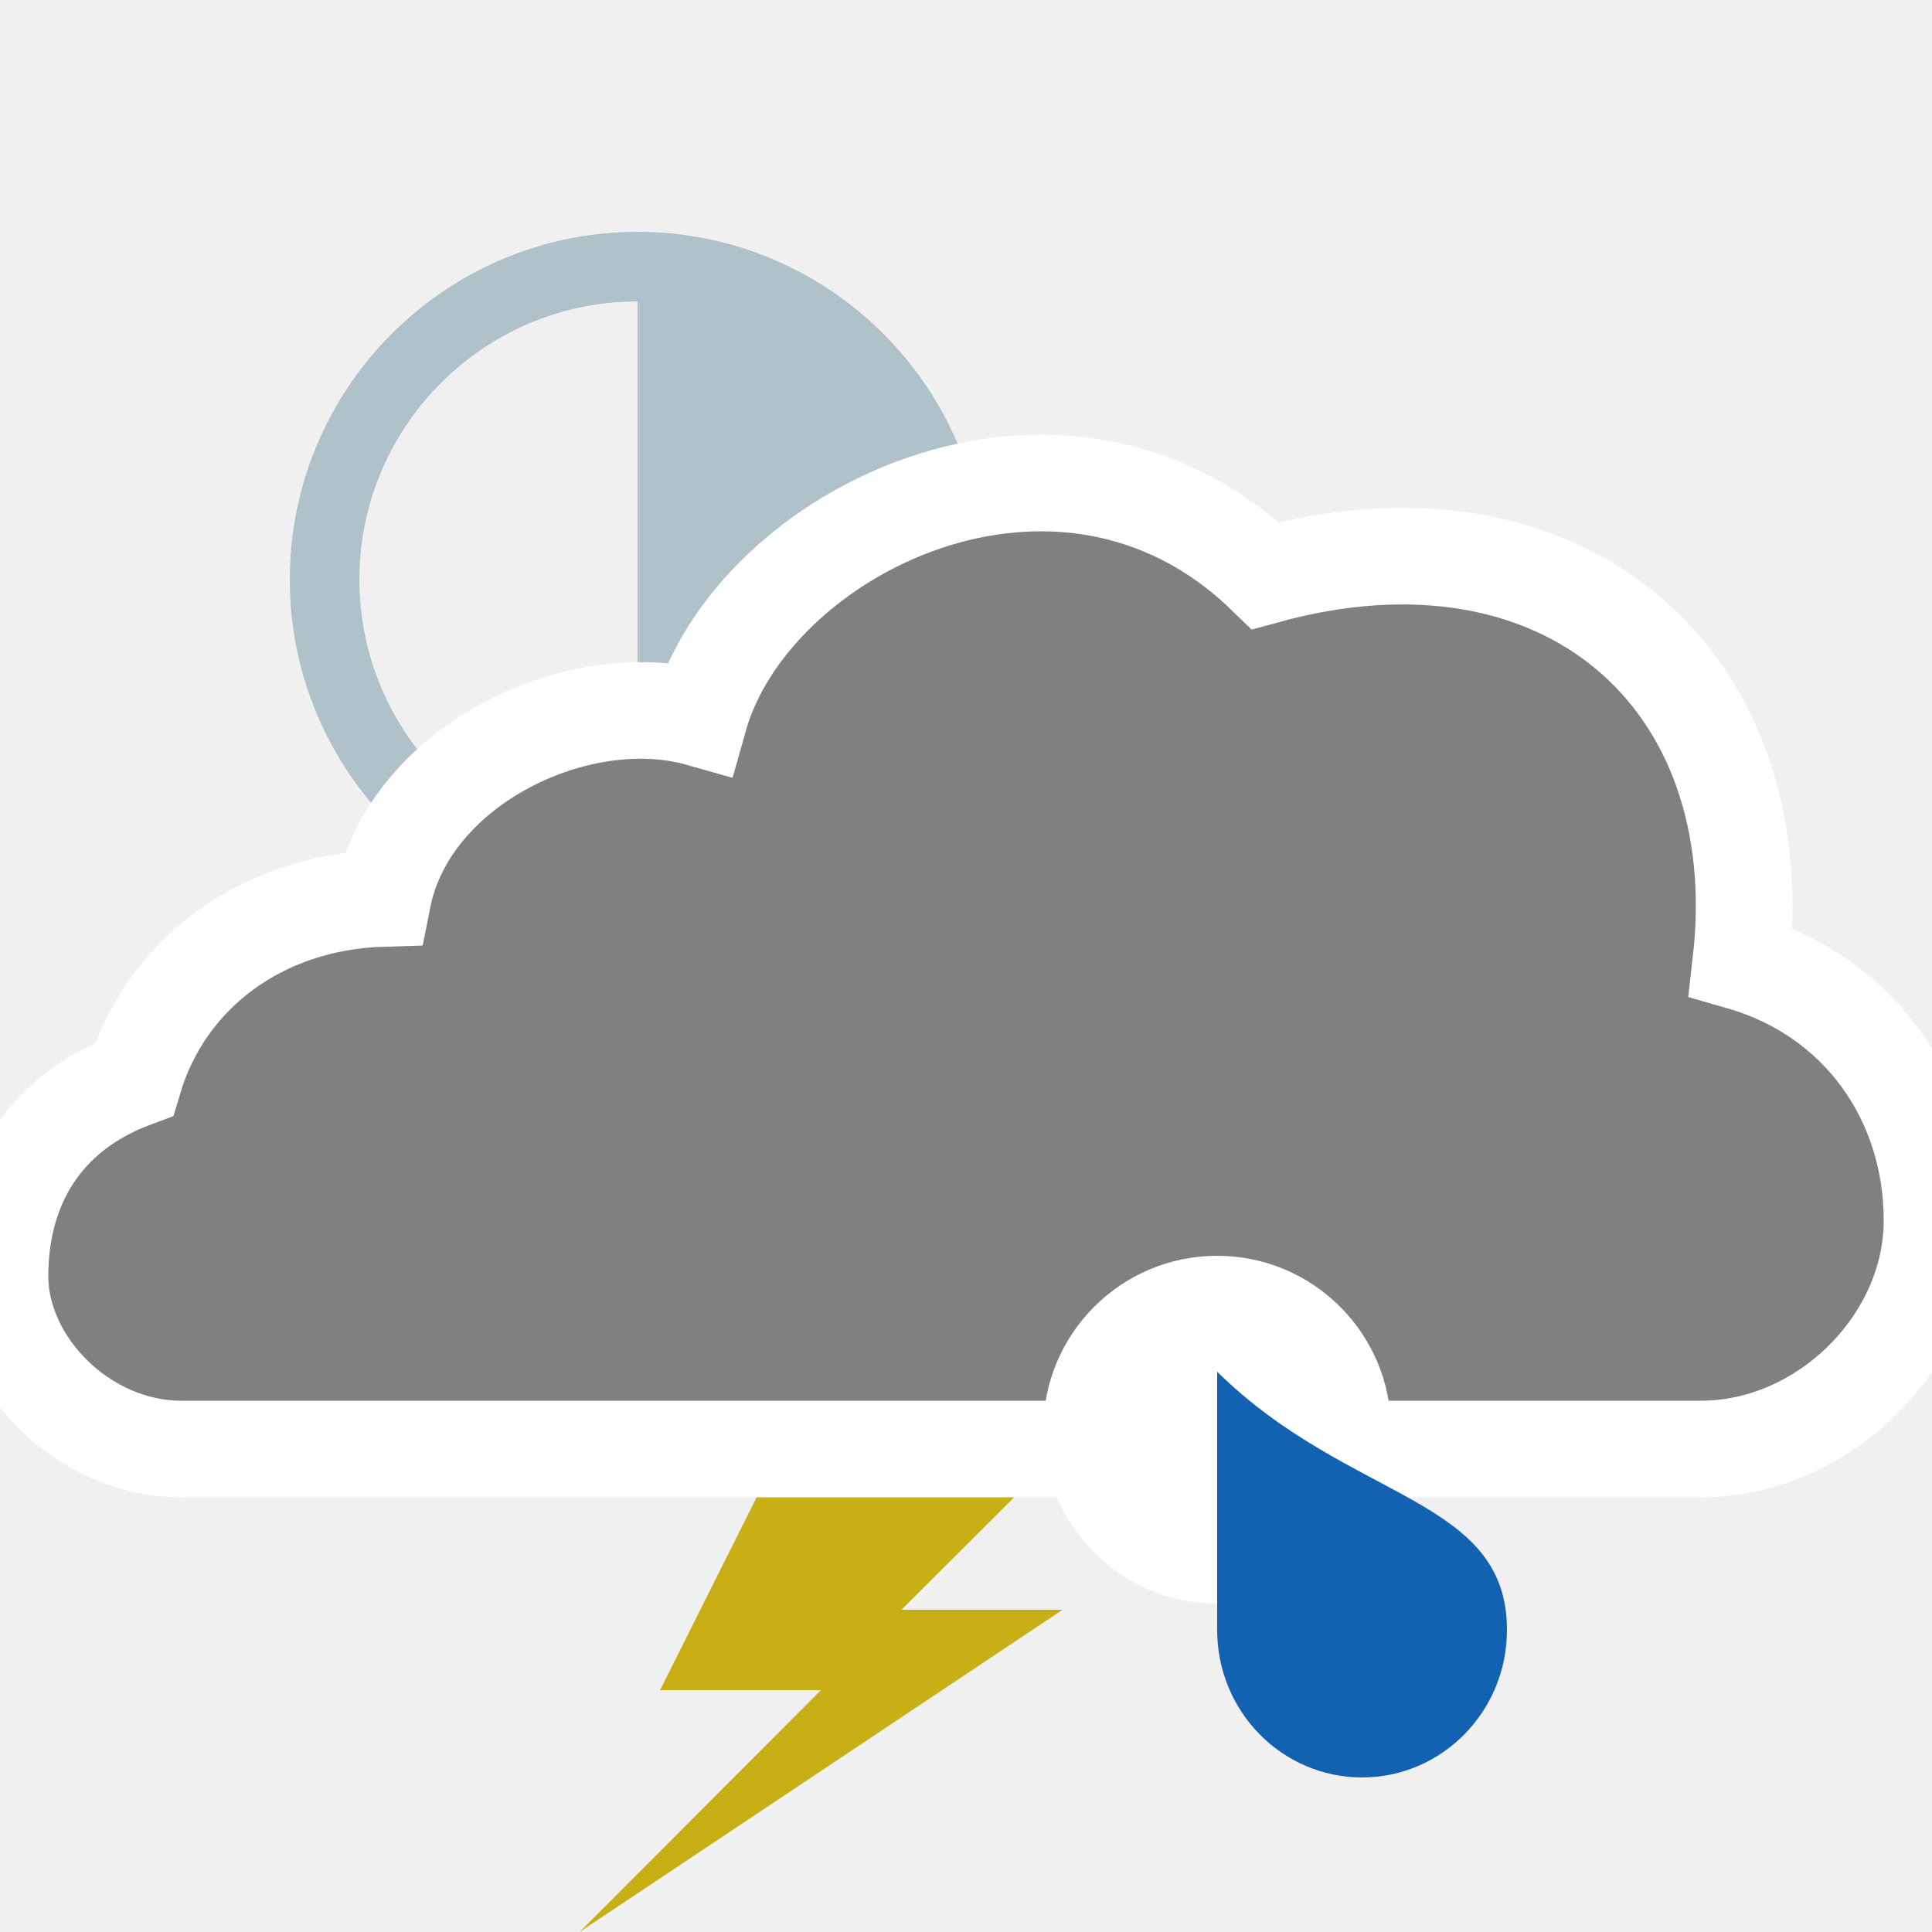
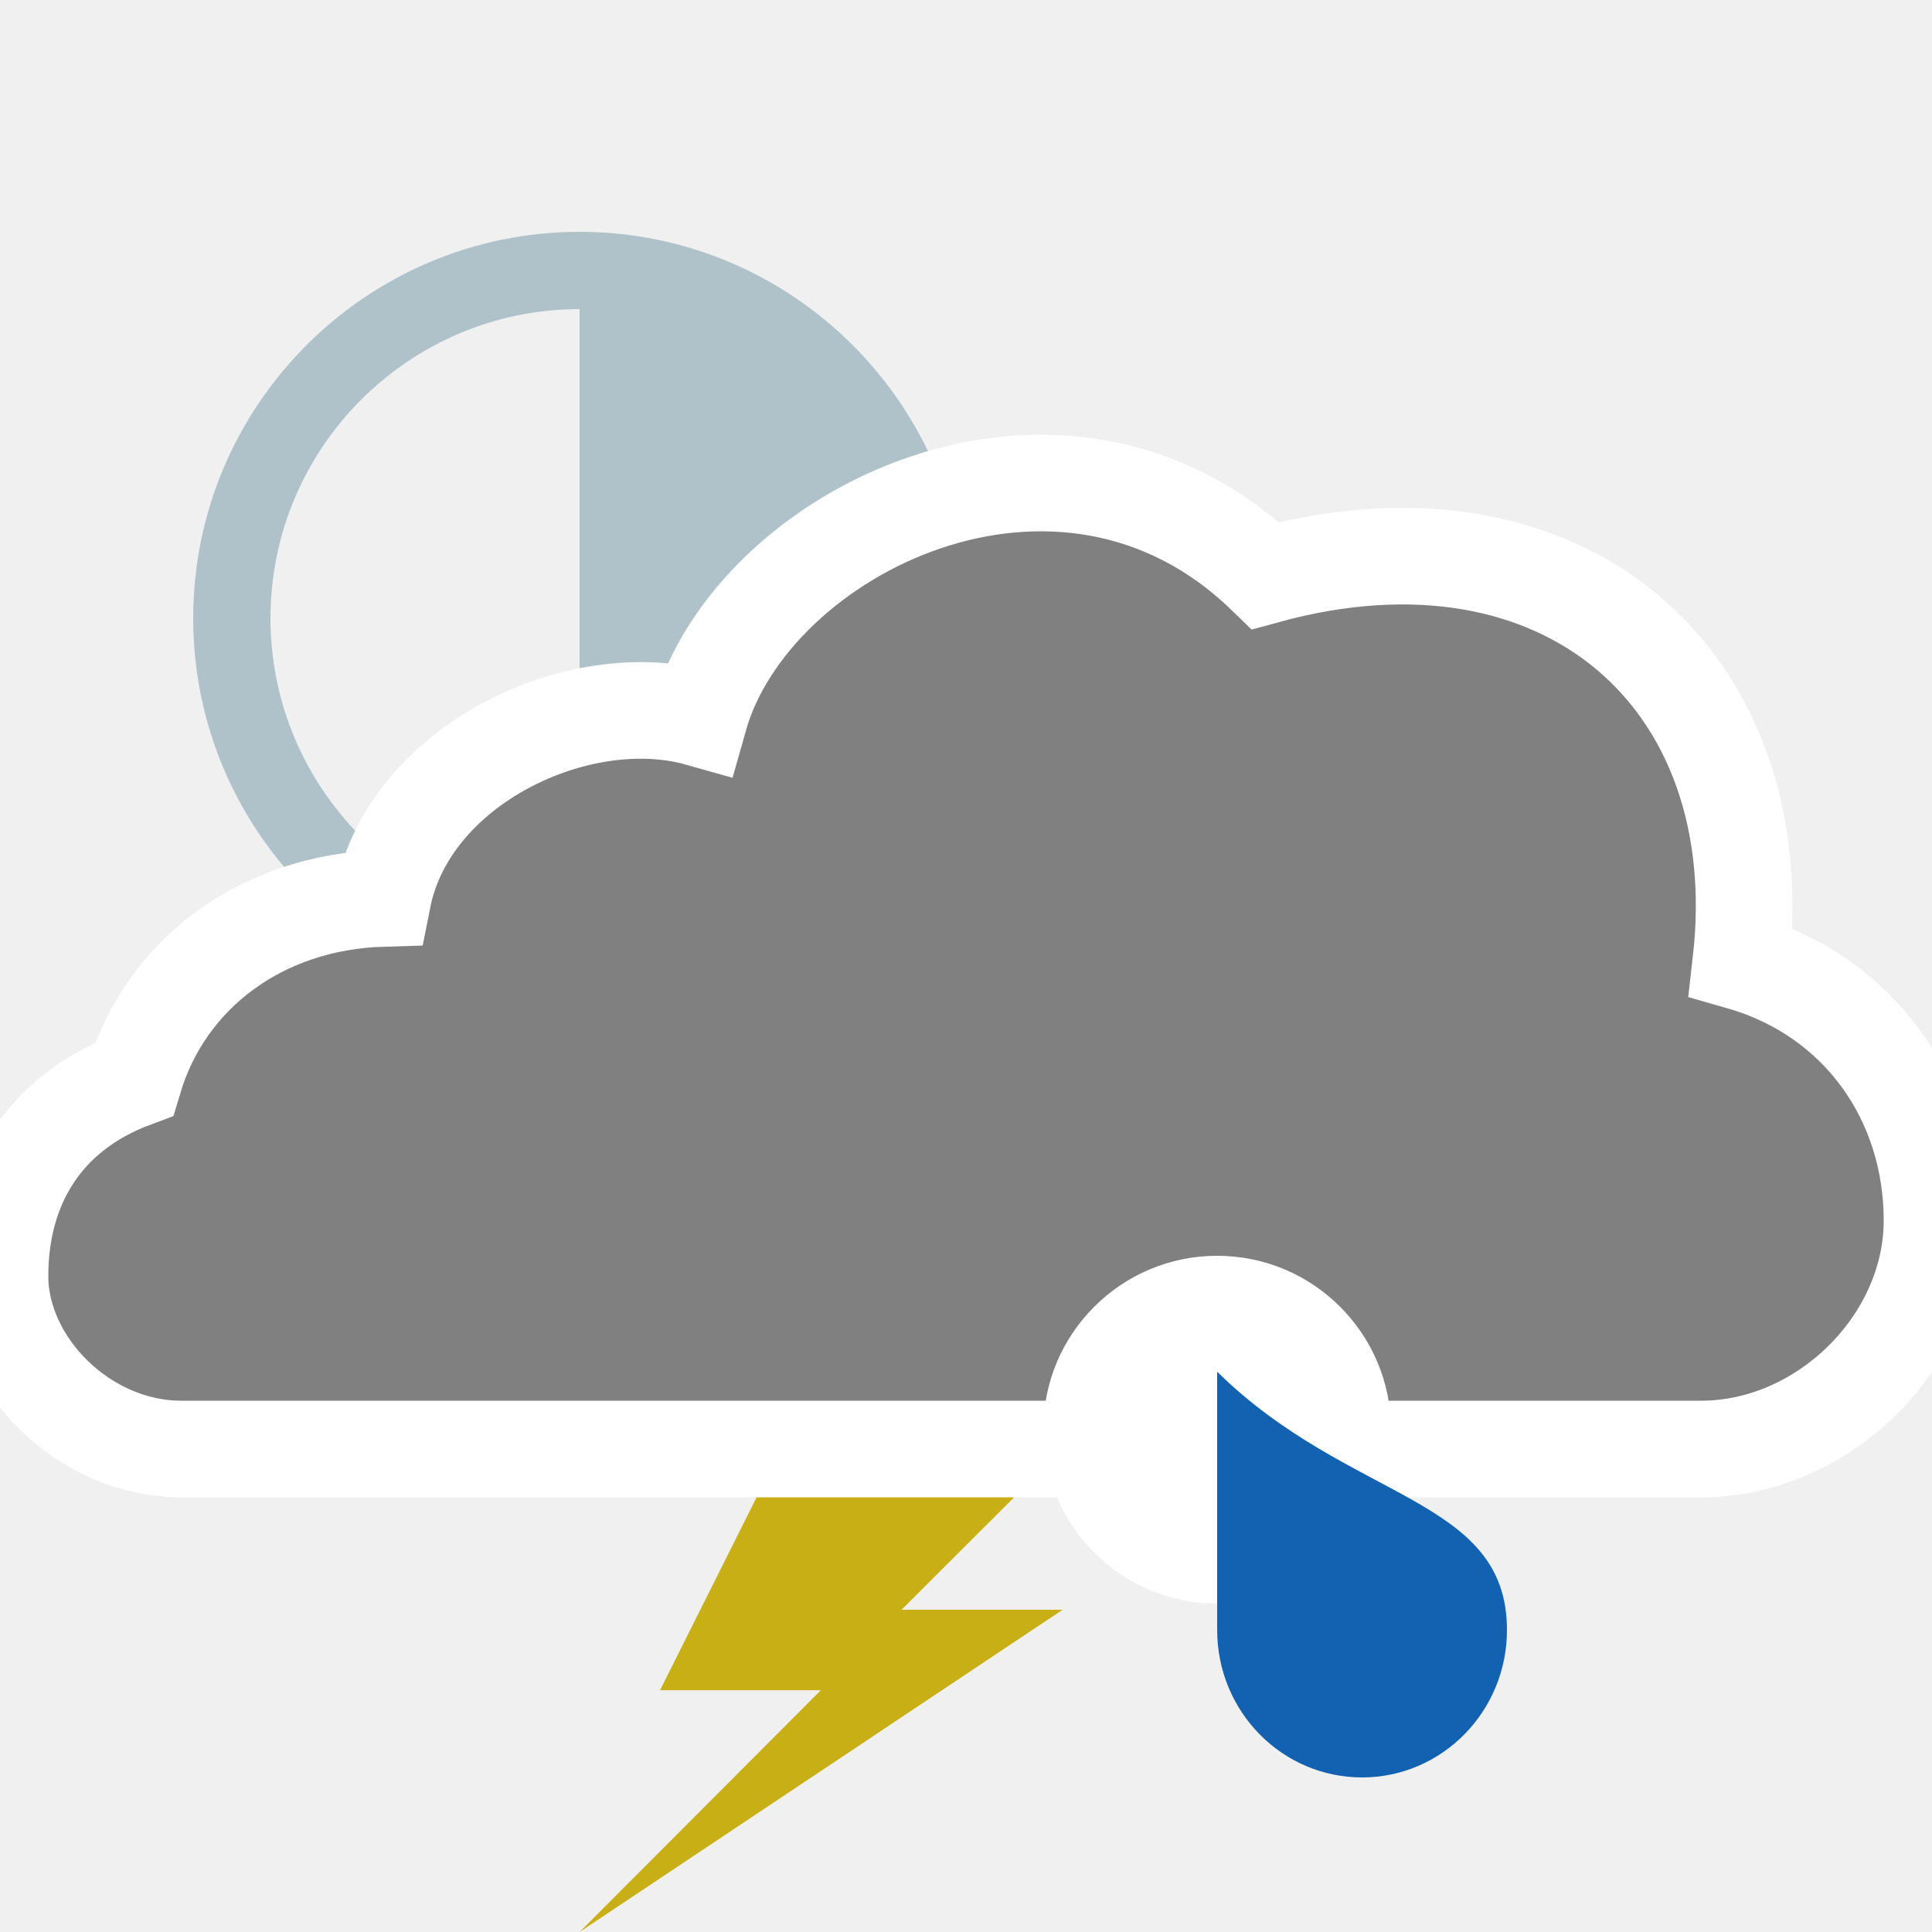
<svg xmlns="http://www.w3.org/2000/svg" version="1.1" x="0px" y="0px" width="100px" height="100px" viewBox="0 0 100 100" enable-background="new 0 0 100 100" xml:space="preserve">
  <g id="snow_shower_thunder">
</g>
  <g id="sleet_shower_thunder">
</g>
  <g id="rain_shower_thunder">
-     <path id="night-3_6_" fill="#AFC1C9" d="M33,12c-9.926,0-18,8.074-18,18s8.074,18,18,18s18-8.074,18-18S42.926,12,33,12z    M33,44.398c-7.941,0-14.398-6.457-14.398-14.398S25.059,15.602,33,15.602V44.398z" />
+     <path id="night-3_6_" fill="#AFC1C9" d="M30,12c-11.027,0-20,8.973-20,20s8.973,20,20,20s20-8.973,20-20S41.027,12,30,12z M30,48   c-8.824,0-16-7.176-16-16s7.176-16,16-16V48z" />
    <path fill="#C9AF16" d="M40.413,75l-6.25,12.484h8.325L30,100l25.001-16.68h-8.338L54.995,75H40.413z" />
    <path id="cloud_71_" fill="#808080" stroke="#FFFFFF" stroke-width="5" stroke-miterlimit="10" d="M9.377,75   C4.357,75,0,70.609,0,66.051c0-4.613,2.231-8.439,6.938-10.191c1.625-5.422,6.562-9.172,12.875-9.359   C21.188,39.562,30,35.422,36.188,37.172c2.727-9.688,18.748-17.625,29.312-7.375c15.438-4.25,26.272,5.37,24.607,19.992   C96.21,51.542,100,56.901,100,63.172C100,69.466,94.355,75,88.054,75H9.377z" />
    <g>
      <path fill="#FFFFFF" d="M72,74c0,4.969-4.031,9-9.001,9C58.031,83,54,78.969,54,74s4.031-9,8.999-9C67.969,65,72,69.031,72,74z" />
      <path fill="#1362B1" d="M78,84.368C78,88.586,74.634,92,70.502,92C66.355,92,63,88.586,63,84.368C63,81.986,63,71,63,71    C69.853,77.748,78,77.447,78,84.368z" />
    </g>
  </g>
  <g id="clouds">
</g>
  <g id="snow_shower">
</g>
  <g id="sleet_shower">
</g>
  <g id="rain_shower">
</g>
  <g id="partly_cloudy">
</g>
  <g id="fair">
</g>
  <g id="clear">
</g>
</svg>
